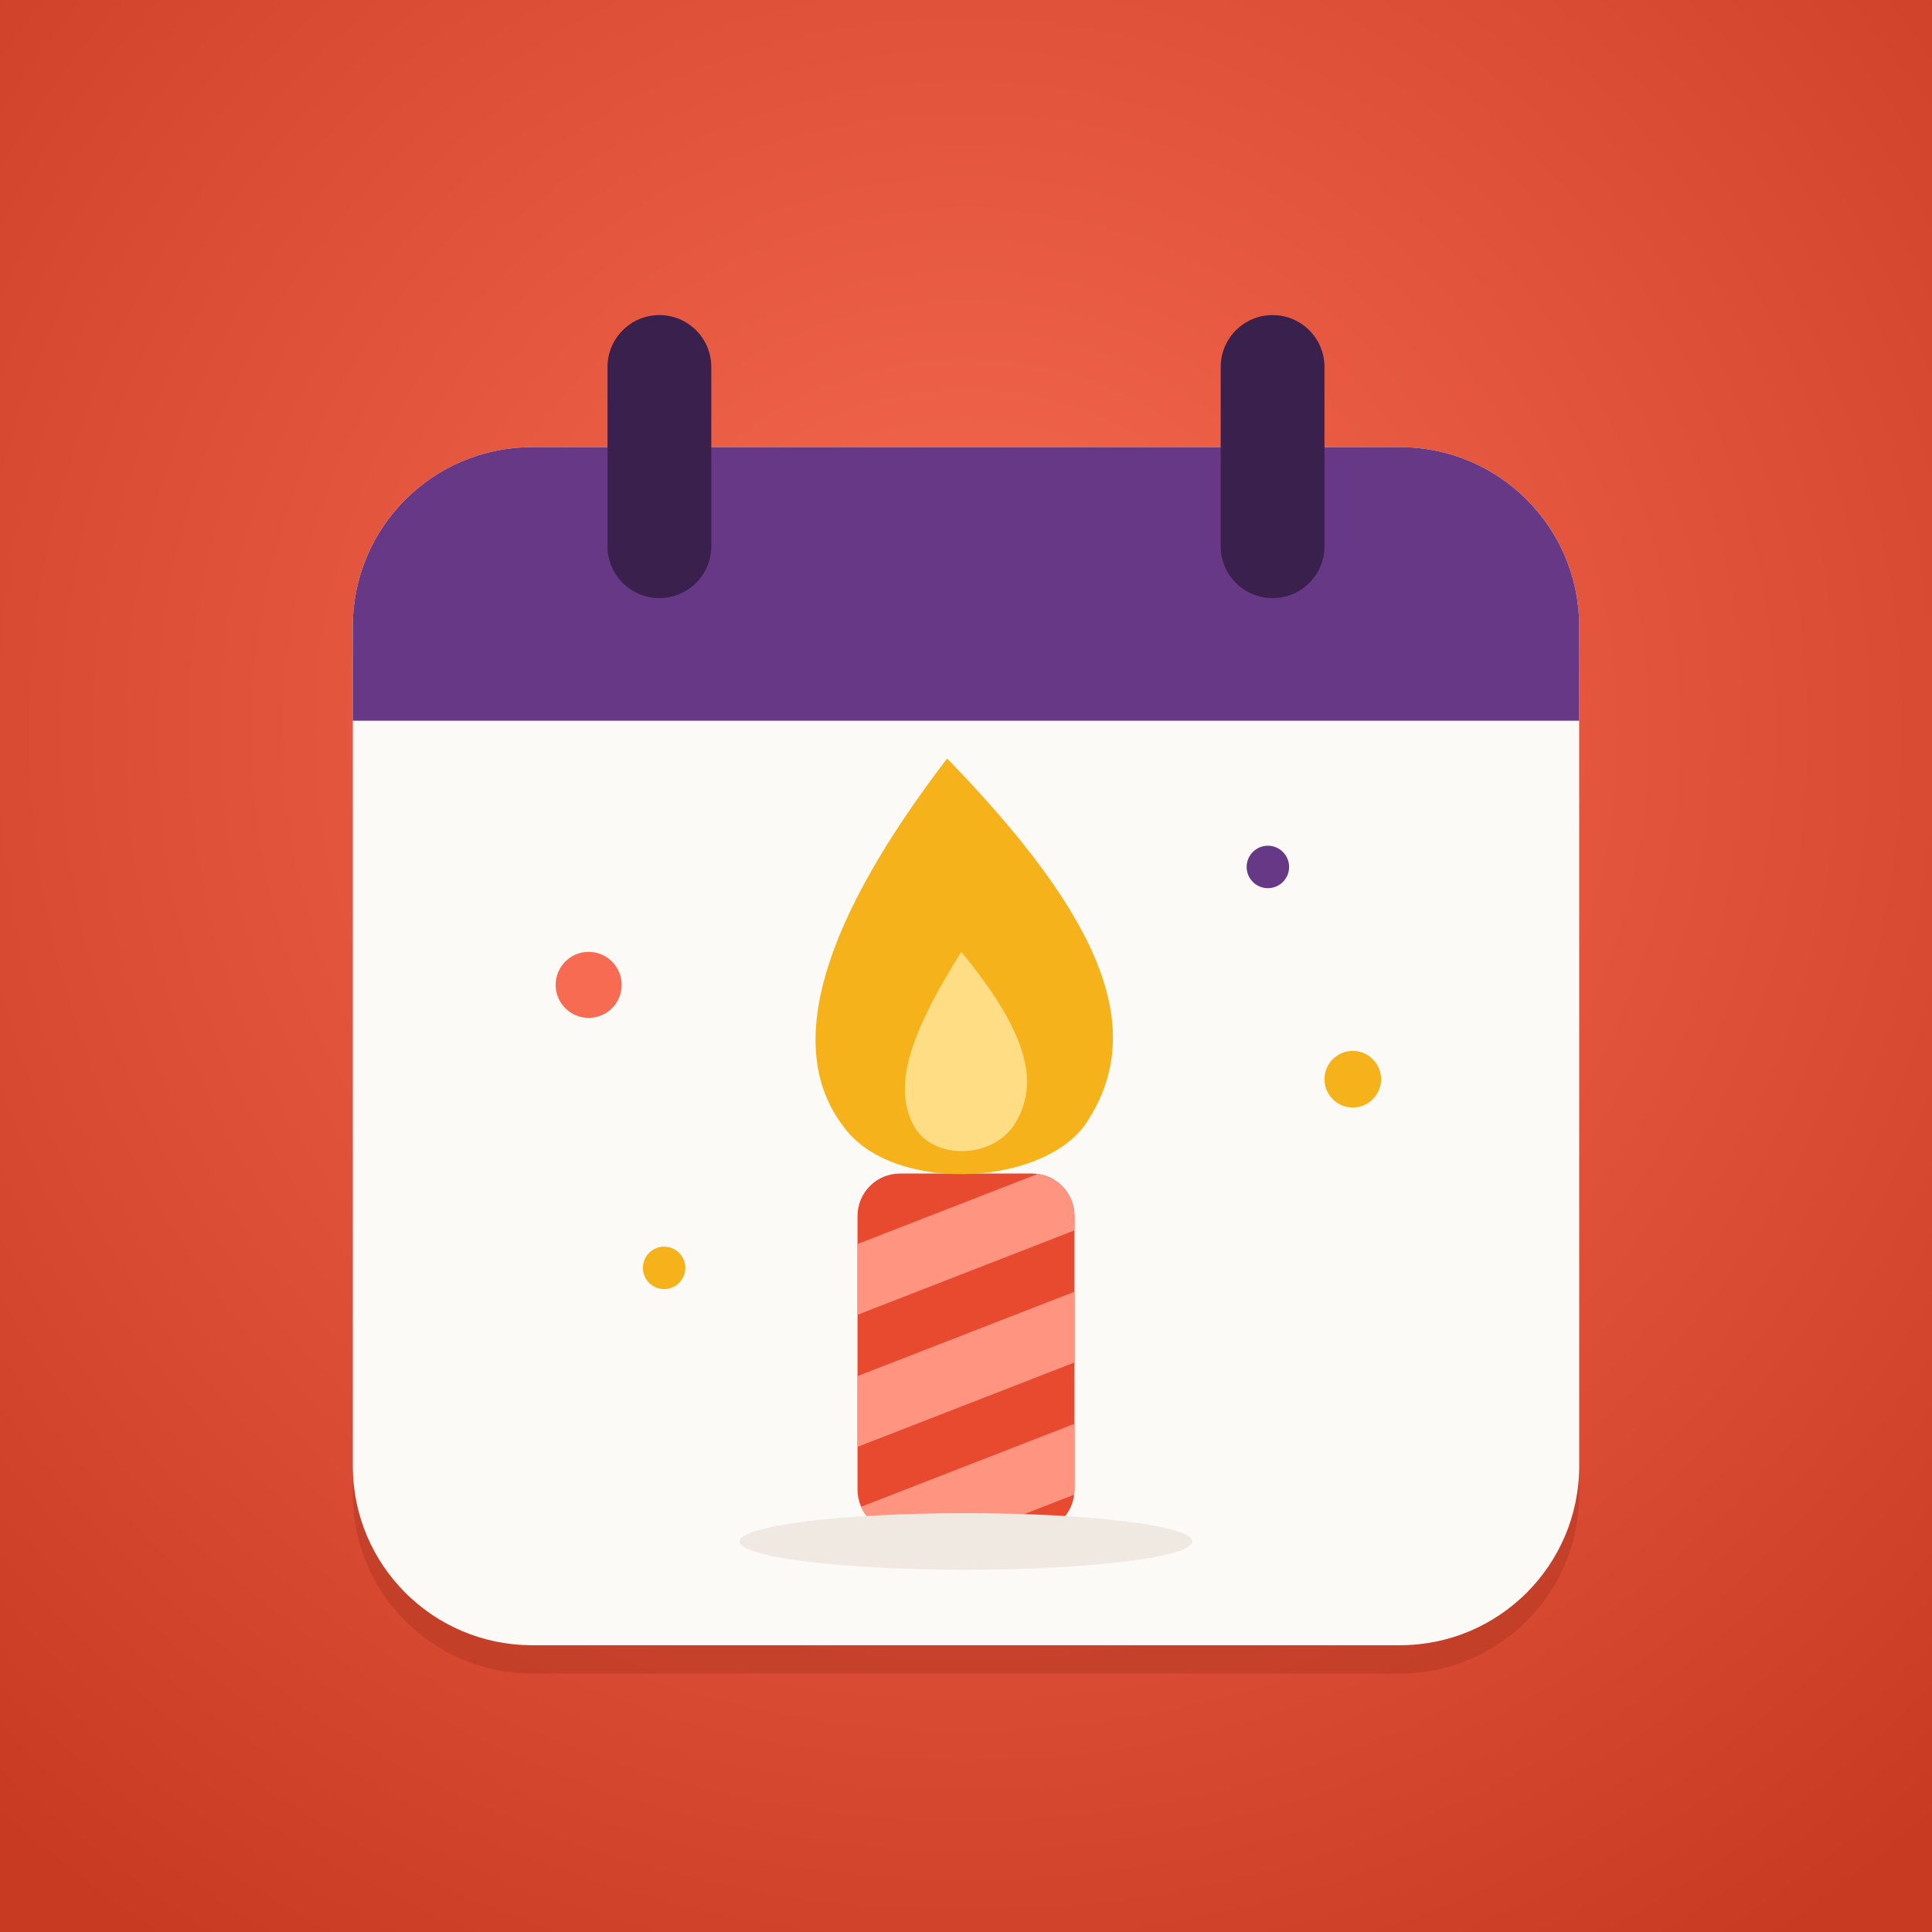
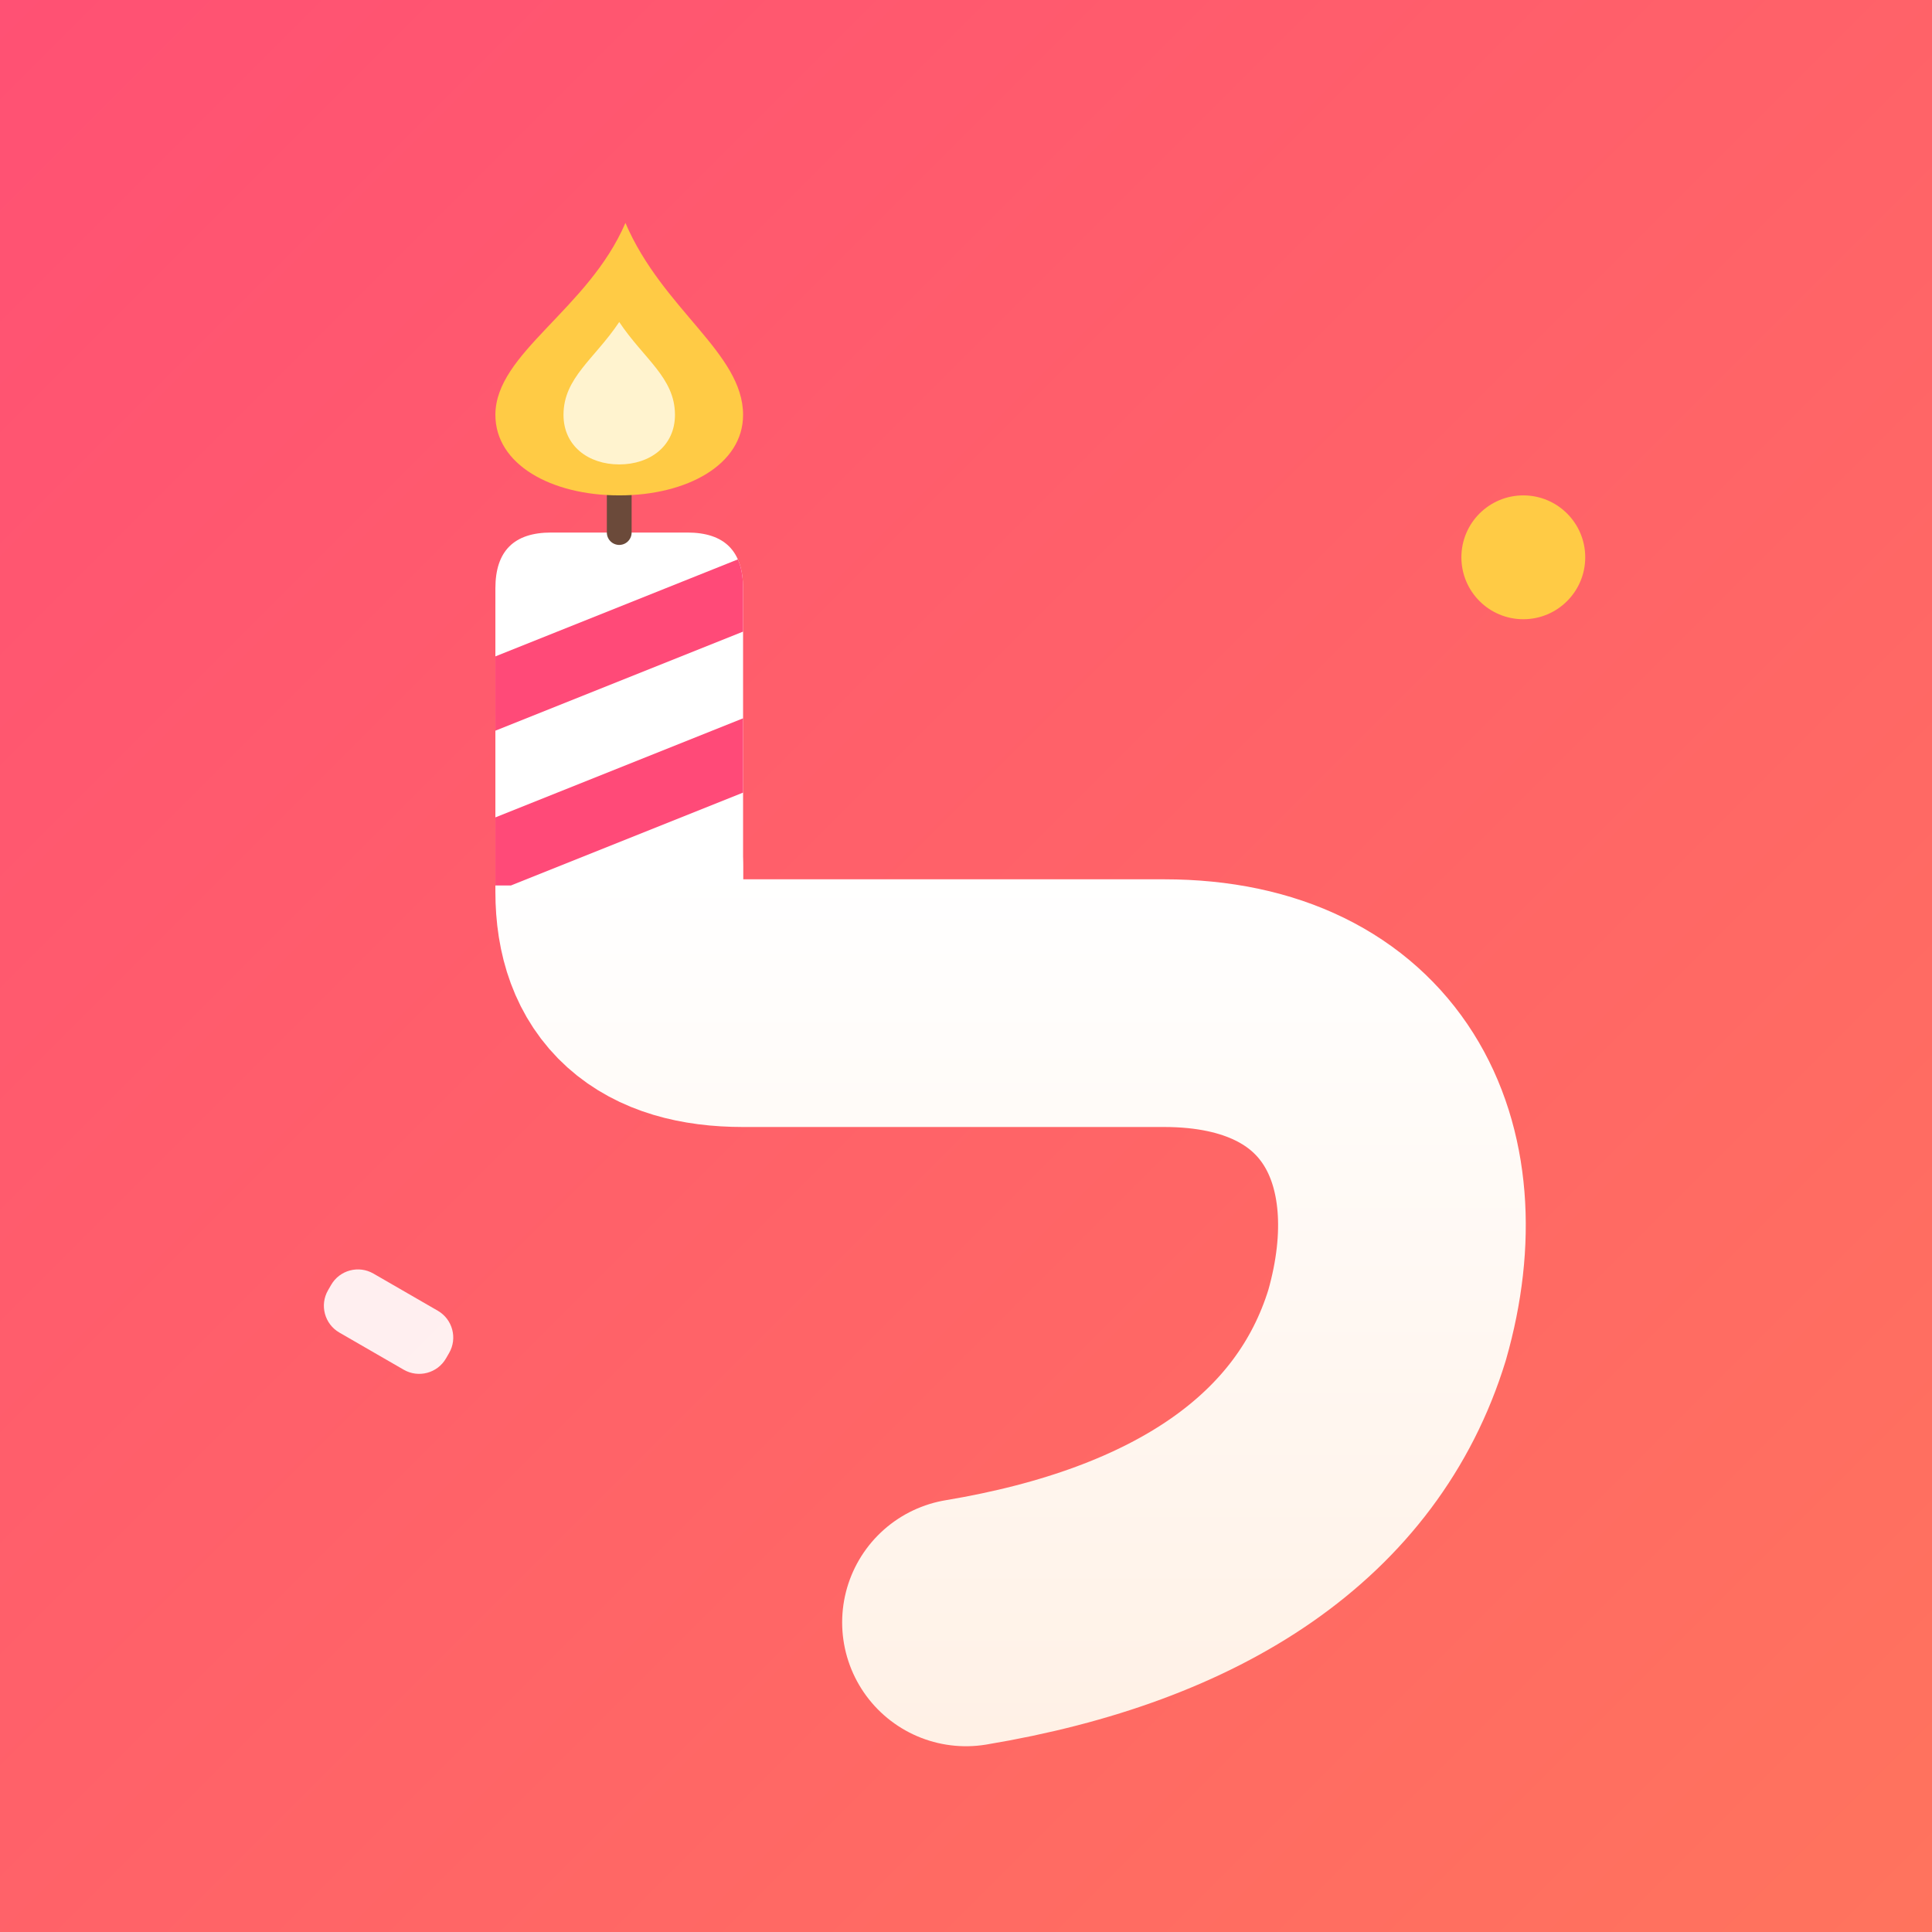
- <svg xmlns="http://www.w3.org/2000/svg" viewBox="0 0 1024 1024" width="1024" height="1024">
+ <svg xmlns="http://www.w3.org/2000/svg" viewBox="60 60 312 312" width="512" height="512">
  <defs>
-     <radialGradient id="bg" cx="50%" cy="38%" r="75%">
-       <stop offset="0" stop-color="#F76B52" />
-       <stop offset="1" stop-color="#C93A22" />
-     </radialGradient>
+     <linearGradient id="F1bg" x1="0" y1="0" x2="1" y2="1">
+       <stop offset="0" stop-color="#FF4A78" />
+       <stop offset="1" stop-color="#FF7A59" />
+     </linearGradient>
  </defs>
-   <rect width="1024" height="1024" fill="url(#bg)" />
-   <g transform="translate(512 512) scale(1.25) translate(-512 -512)">
-     <defs>
-       <clipPath id="candle">
-         <rect x="466" y="600" width="92" height="152" rx="18" />
-       </clipPath>
-     </defs>
-     <rect x="252" y="304" width="520" height="508" rx="76" fill="#A22E1B" opacity="0.35" />
-     <rect x="252" y="292" width="520" height="508" rx="76" fill="#FCFAF7" />
-     <path d="M252 368 a76 76 0 0 1 76 -76 h368 a76 76 0 0 1 76 76 v40 h-520 Z" fill="#663886" />
-     <rect x="360" y="236" width="44" height="120" rx="22" fill="#3A204C" />
-     <rect x="620" y="236" width="44" height="120" rx="22" fill="#3A204C" />
-     <g clip-path="url(#candle)">
-       <rect x="466" y="600" width="92" height="152" fill="#E84A2F" />
-       <path d="M440 640 l144 -56 v30 l-144 56 Z M440 696 l144 -56 v30 l-144 56 Z M440 752 l144 -56 v30 l-144 56 Z" fill="#FF9580" />
+   <rect width="432" height="432" fill="url(#F1bg)" />
+   <defs>
+     <linearGradient id="F1rib" gradientUnits="userSpaceOnUse" x1="0" y1="200" x2="0" y2="340">
+       <stop offset="0" stop-color="#FFFFFF" />
+       <stop offset="1" stop-color="#FFF1E6" />
+     </linearGradient>
+     <clipPath id="F1cc">
+       <path d="M150 155 Q150 146 159 146 L181 146 Q190 146 190 155 L190 203 L150 203 Z" />
+     </clipPath>
+   </defs>
+   <g transform="translate(-10 0)">
+     <path d="M170 200 L170 204 Q170 222 190 222 L258 222 C 290 222 302 246 294 274 C 286 300 262 316 226 322" fill="none" stroke="url(#F1rib)" stroke-width="40" stroke-linecap="round" stroke-linejoin="round" />
+     <g clip-path="url(#F1cc)">
+       <rect x="150" y="146" width="40" height="58" fill="#FFFFFF" />
+       <path d="M140 170 L200 146 L200 158 L140 182 Z M140 196 L200 172 L200 184 L140 208 Z" fill="#FF4A78" />
    </g>
-     <ellipse cx="512" cy="756" rx="96" ry="12" fill="#EFE9E1" />
-     <path d="M504 424 C 570 492 590 540 562 580 C 542 606 480 608 460 580 C 434 546 452 492 504 424 Z" fill="#F5B21B" />
-     <path d="M510 506 C 538 540 544 562 532 580 C 522 594 498 594 490 580 C 480 562 490 538 510 506 Z" fill="#FFDD85" />
-     <circle cx="352" cy="520" r="14" fill="#F76B52" />
-     <circle cx="676" cy="560" r="12" fill="#F5B21B" />
-     <circle cx="640" cy="470" r="9" fill="#663886" />
-     <circle cx="384" cy="640" r="9" fill="#F5B21B" />
+     <path d="M170 146 L170 138" stroke="#6B4A3A" stroke-width="4" stroke-linecap="round" />
+     <path d="M171 96 C 177 110 190 117 190 127 C 190 135 181 140 170 140 C 159 140 150 135 150 127 C 150 117 165 110 171 96 Z" fill="#FFCB45" />
+     <path d="M170 112 C 174 118 179 121 179 127 C 179 132 175 135 170 135 C 165 135 161 132 161 127 C 161 121 166 118 170 112 Z" fill="#FFF3CF" />
  </g>
+   <circle cx="306" cy="150" r="10" fill="#FFCB45" />
+   <rect x="112" y="268" width="22" height="11" rx="5" fill="#FFFFFF" opacity="0.9" transform="rotate(30 123 273)" />
</svg>
